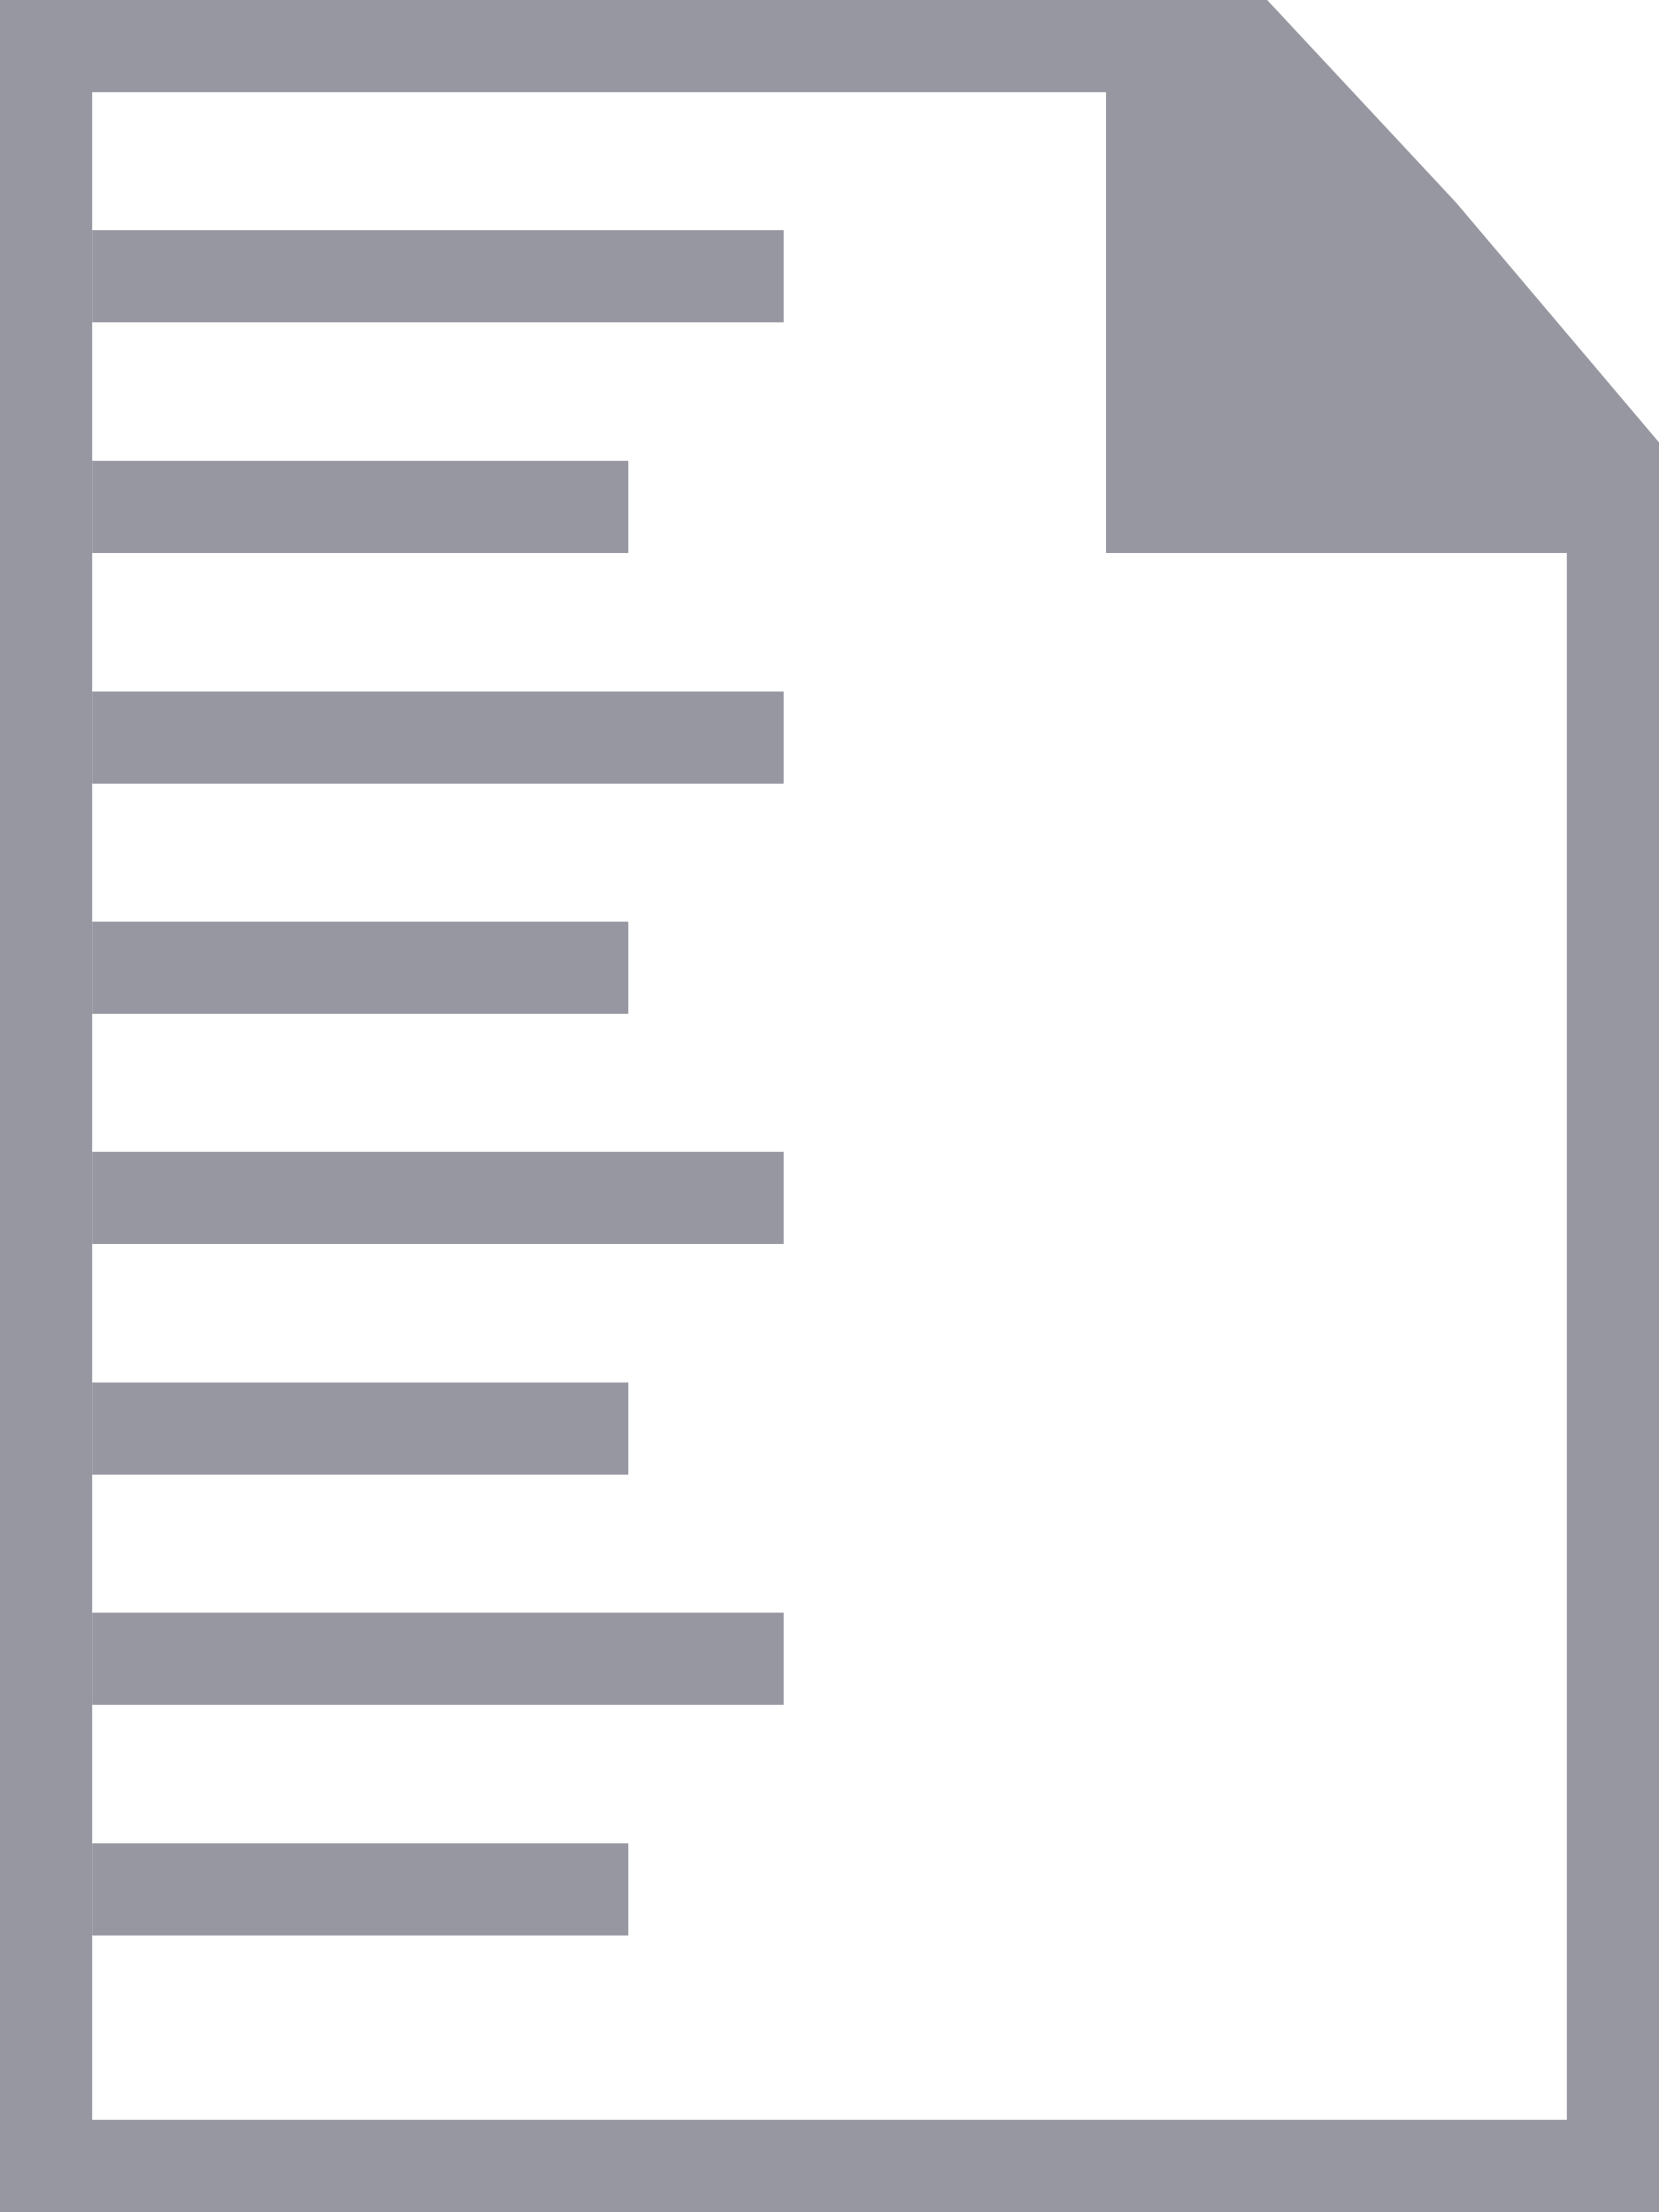
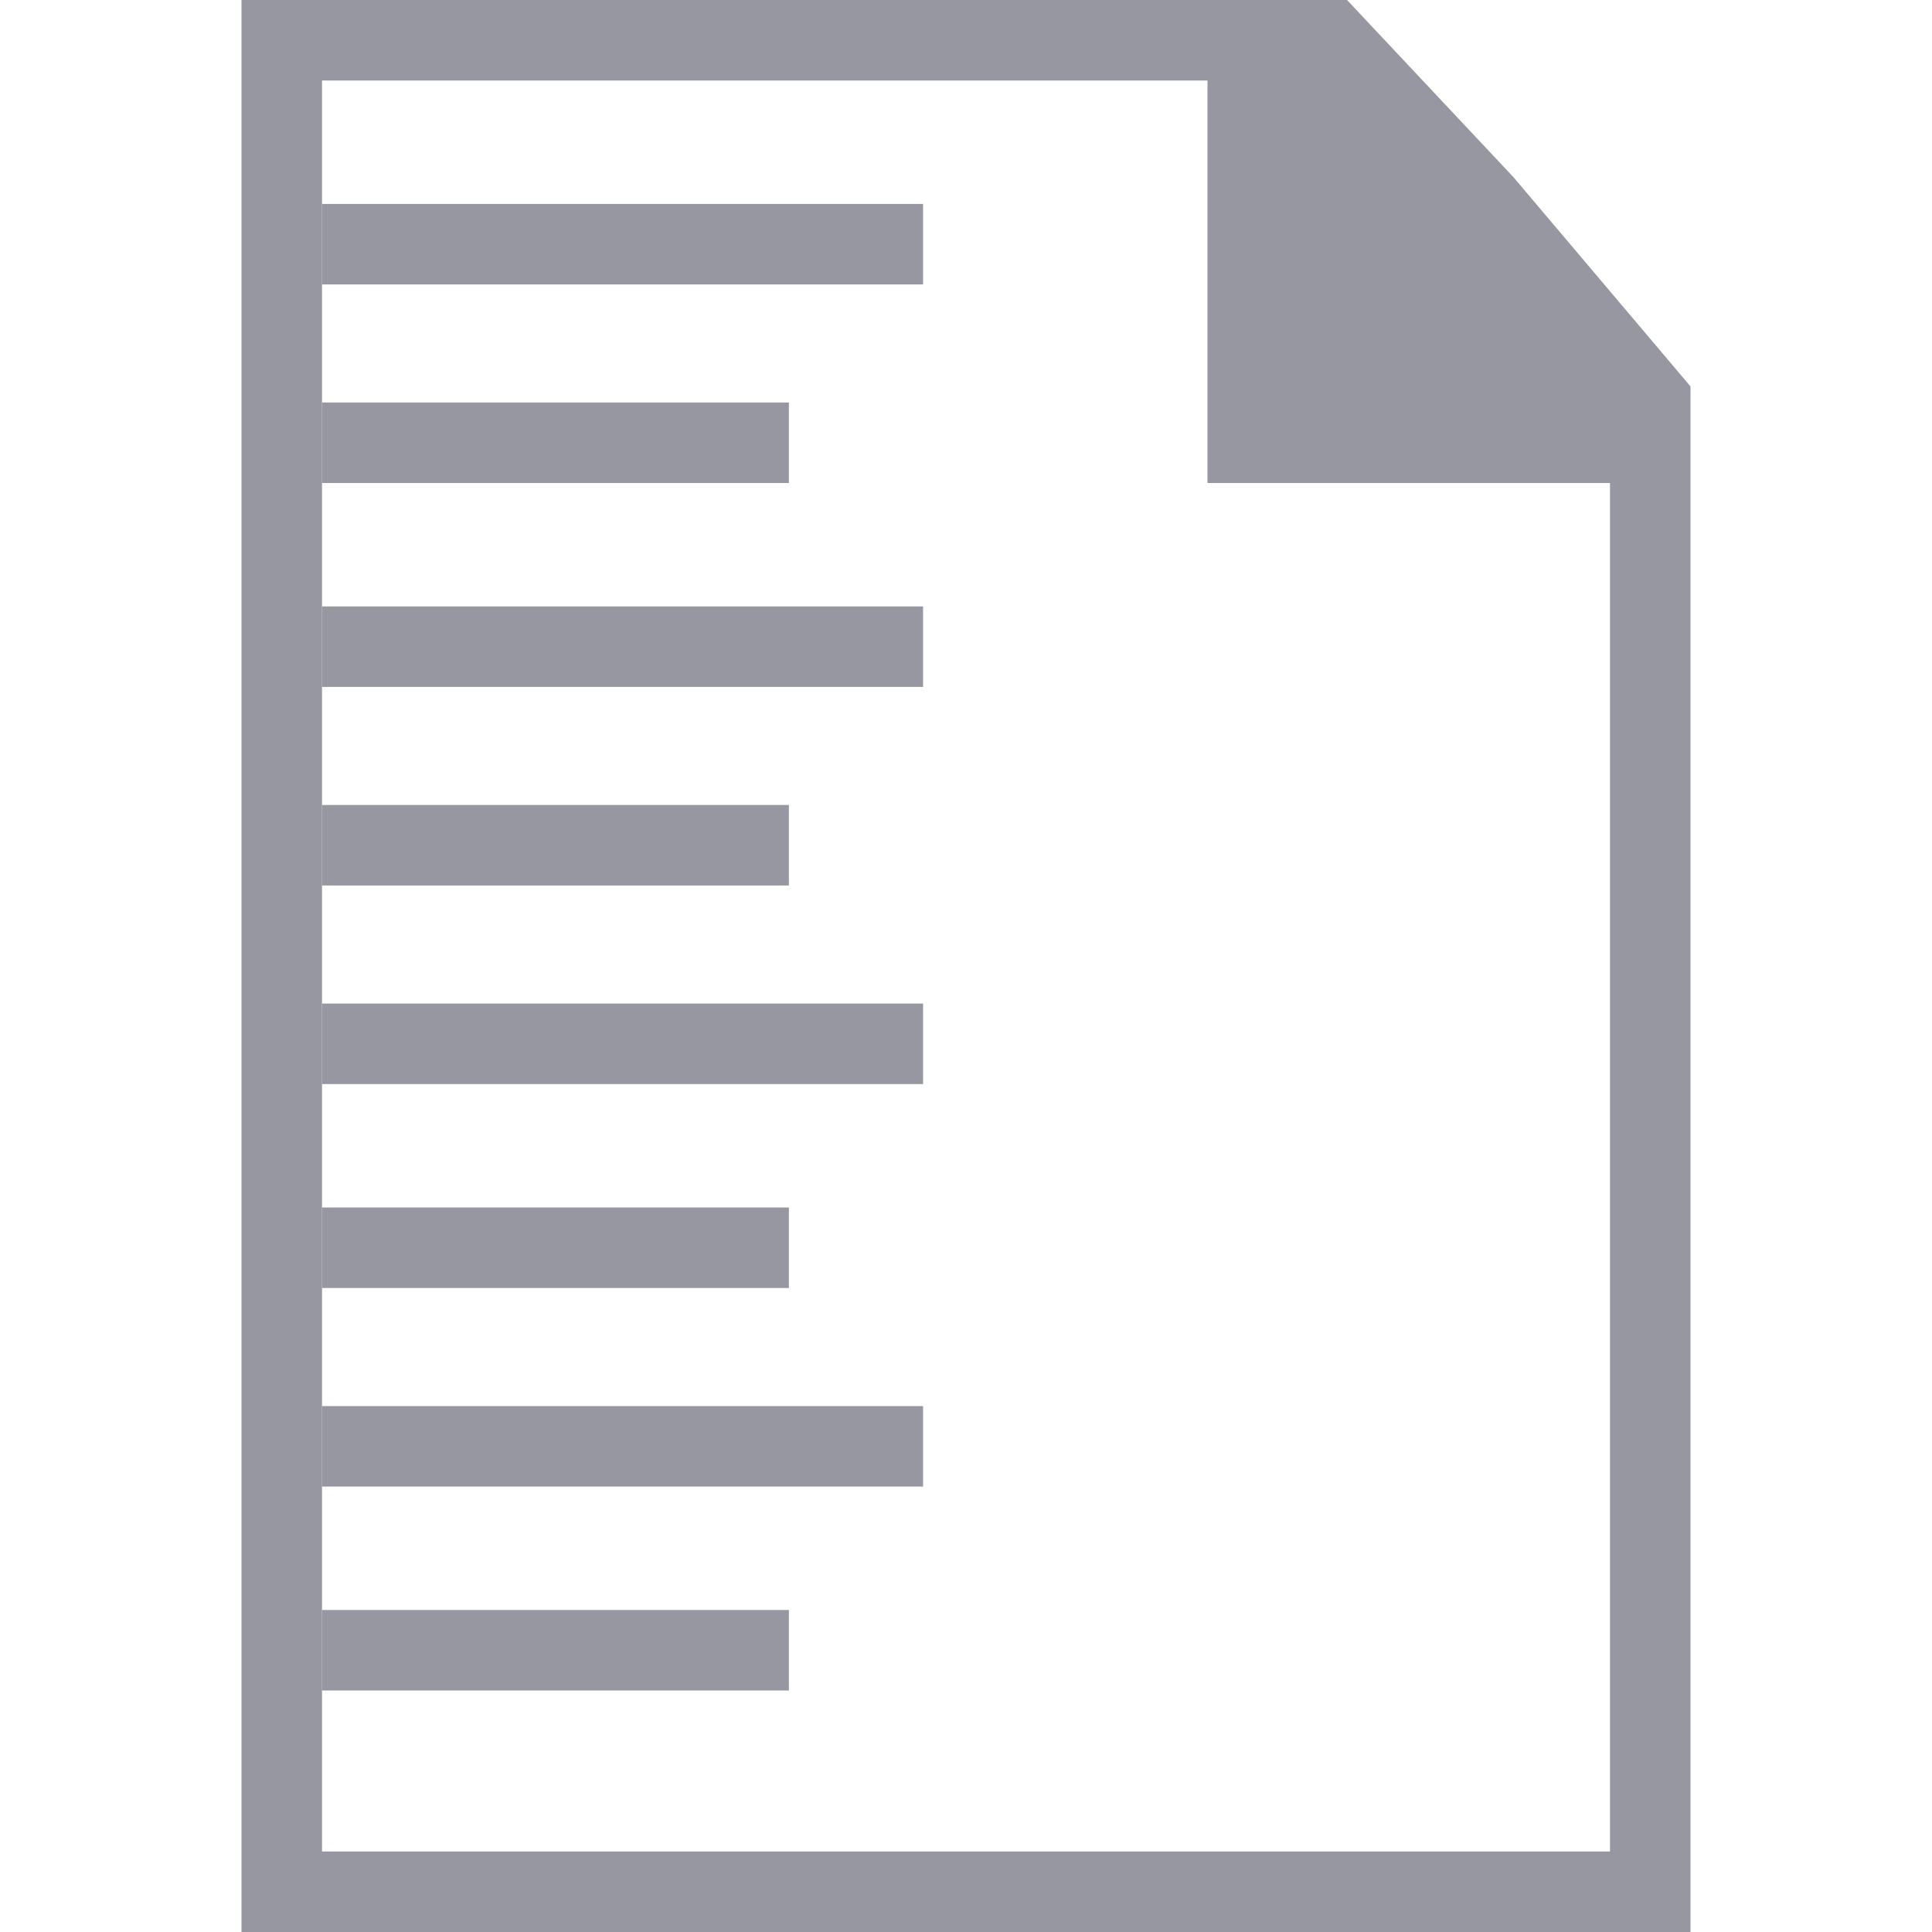
- <svg xmlns="http://www.w3.org/2000/svg" id="Layer_2" viewBox="0 0 31.5 42">
-   <defs>
-     <style>.cls-1{fill:#9697a0;}</style>
-   </defs>
-   <path class="cls-1" d="M27.65,3.85l-3.59-3.85H0V42H31.5V8.4l-3.85-4.55ZM1.75,40.25V1.75s19.25,0,19.25,0V10.5h8.75v29.75H1.75Z" />
-   <path class="cls-1" d="M1.75,4.37H14.88v1.75H1.75v-1.75Z" />
-   <path class="cls-1" d="M1.75,8.75H11.93v1.75H1.75v-1.75Z" />
-   <path class="cls-1" d="M1.75,13.13H14.88v1.75H1.75v-1.75Z" />
-   <path class="cls-1" d="M1.75,17.5H11.93v1.75H1.75v-1.75Z" />
-   <path class="cls-1" d="M1.75,21.87H14.88v1.75H1.75v-1.75Z" />
-   <path class="cls-1" d="M1.75,26.25H11.93v1.75H1.75v-1.75Z" />
-   <path class="cls-1" d="M1.75,30.62H14.88v1.75H1.75v-1.75Z" />
-   <path class="cls-1" d="M1.75,35H11.93v1.75H1.75v-1.75Z" />
+ <svg xmlns="http://www.w3.org/2000/svg" version="1.1" id="Layer_2_00000116204786624635695690000015821412549831600023_" x="0px" y="0px" viewBox="0 0 36 36" style="enable-background:new 0 0 36 36;" xml:space="preserve">
+   <style type="text/css">
+ 	.st0{fill:#9697A0;}
+ </style>
+   <g>
+     <path class="st0" d="M28.2,3.3L25.1,0H4.5v36h27V7.2C31.5,7.2,28.2,3.3,28.2,3.3z M6,34.5v-33h16.5V9H30v25.5H6z" />
+     <path class="st0" d="M6,3.8h11.2v1.5H6V3.8z" />
+     <path class="st0" d="M6,7.5h8.7V9H6V7.5z" />
+     <path class="st0" d="M6,11.3h11.2v1.5H6V11.3z" />
+     <path class="st0" d="M6,15h8.7v1.5H6V15z" />
+     <path class="st0" d="M6,18.7h11.2v1.5H6V18.7z" />
+     <path class="st0" d="M6,22.5h8.7V24H6V22.5z" />
+     <path class="st0" d="M6,26.2h11.2v1.5H6C6,27.7,6,26.2,6,26.2z" />
+     <path class="st0" d="M6,30h8.7v1.5H6V30z" />
+   </g>
</svg>
